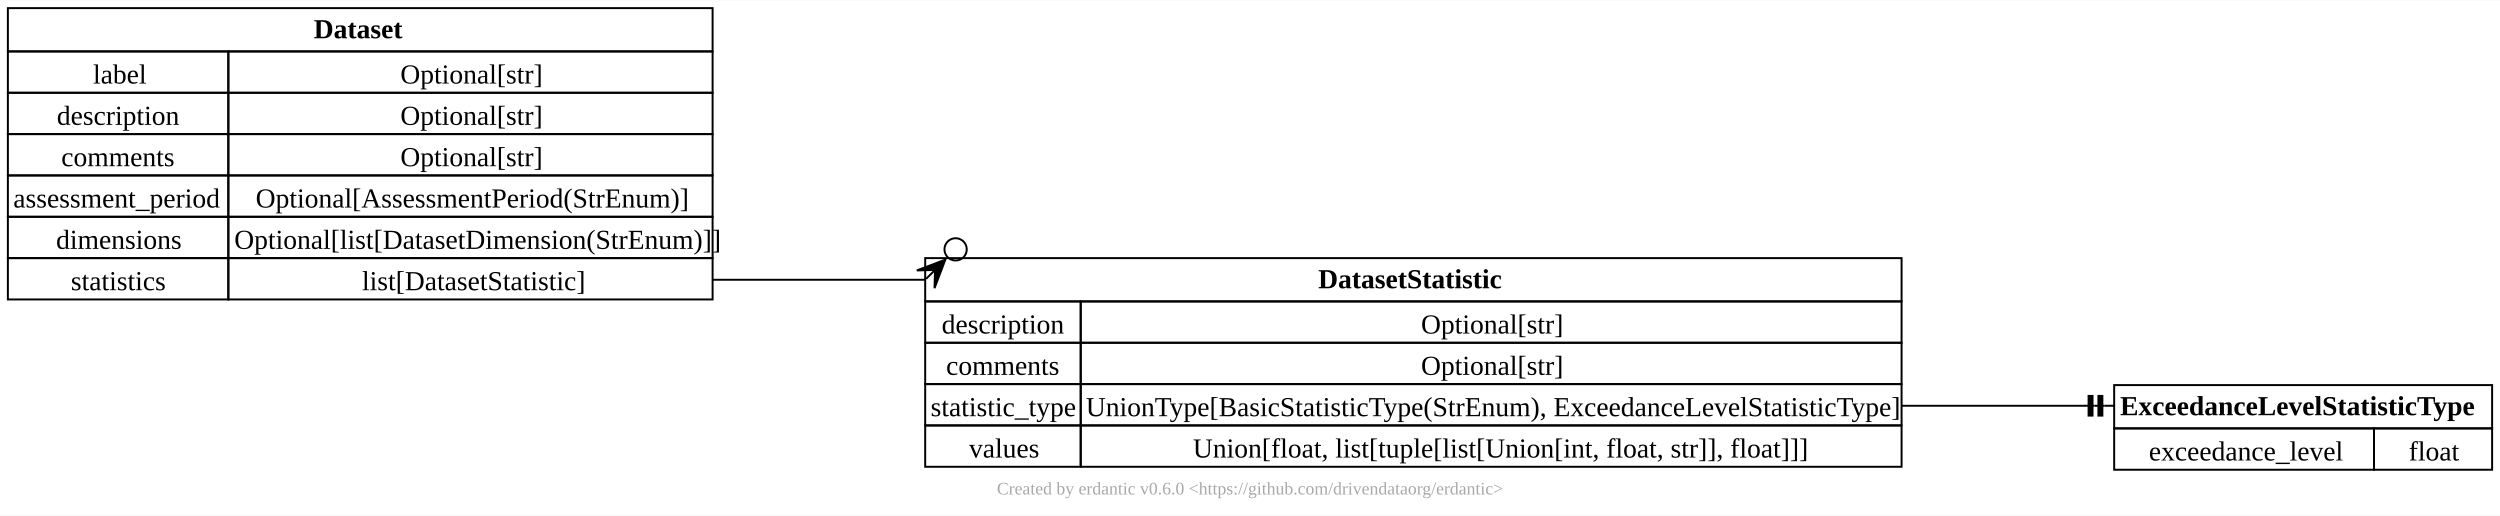
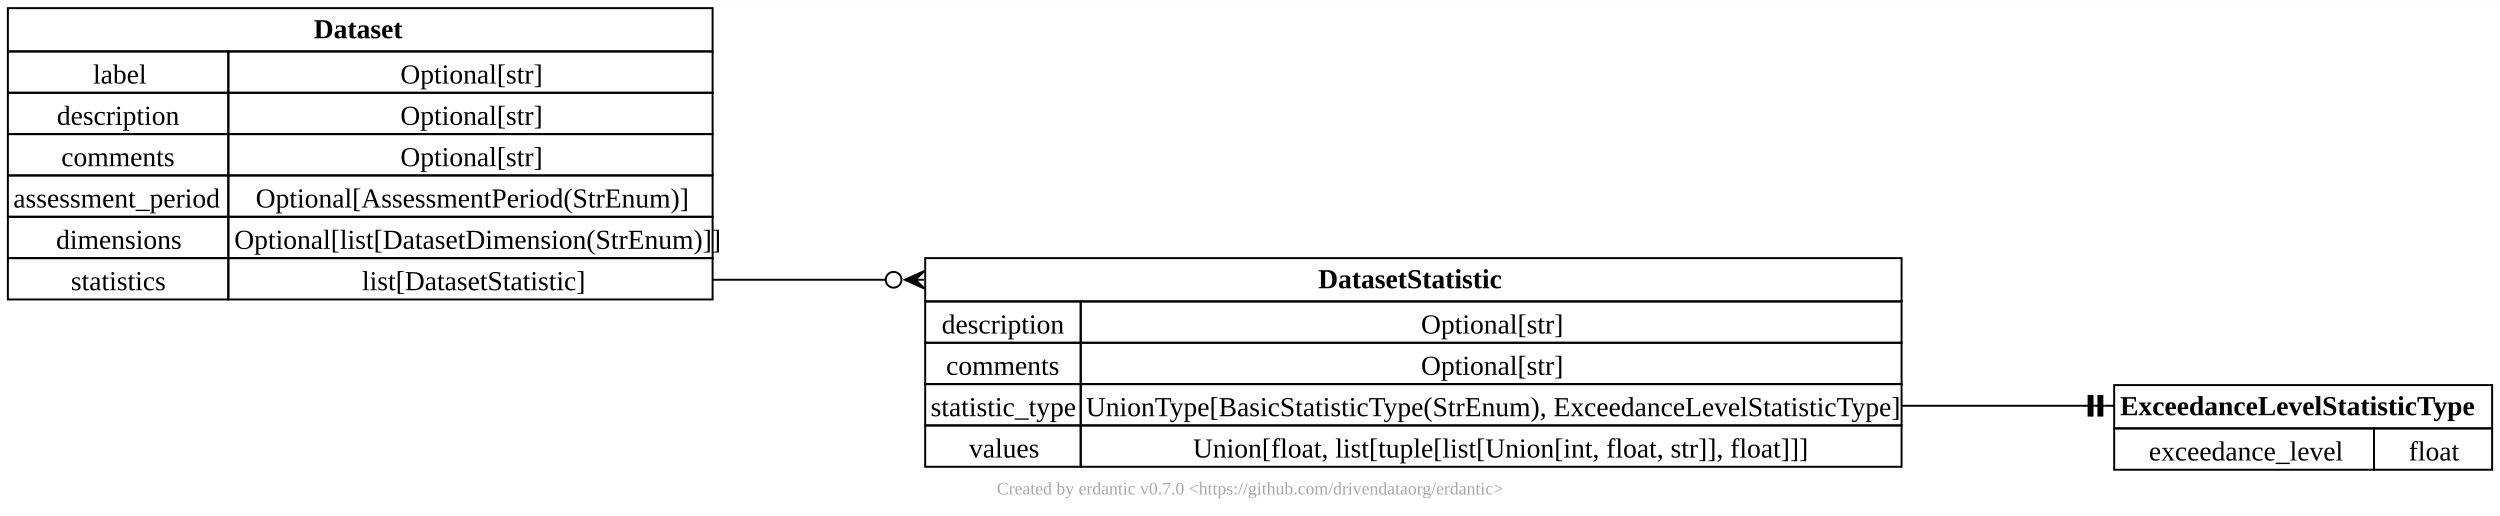
<svg xmlns="http://www.w3.org/2000/svg" xmlns:xlink="http://www.w3.org/1999/xlink" width="1270pt" height="262pt" viewBox="0.00 0.00 1270.00 261.75">
  <g id="graph0" class="graph" transform="scale(1 1) rotate(0) translate(4 257.75)">
    <polygon fill="white" stroke="none" points="-4,4 -4,-257.75 1266,-257.75 1266,4 -4,4" />
-     <text text-anchor="middle" x="631" y="-6.7" font-family="Times New Roman,serif" font-size="9.00" fill="#a8a8a8">Created by erdantic v0.6.0 &lt;https://github.com/drivendataorg/erdantic&gt;</text>
+     <text text-anchor="middle" x="631" y="-6.7" font-family="Times New Roman,serif" font-size="9.00" fill="#a8a8a8">Created by erdantic v0.7.0 &lt;https://github.com/drivendataorg/erdantic&gt;</text>
    <g id="node1" class="node">
      <g id="a_node1">
        <a xlink:title="eya_def_tools.data_models.dataset.Dataset&#10;&#10;Collection of labelled data for one specific quantity.&#10;&#10;The data is labelled by specifying dimensions and including&#10;coordinates along the dimensions for each data value.&#10;&#10;Attributes:&#10;    label (Optional[str]): Optional label of the dataset, which should not be empty if the field is included. Default is None.&#10;    description (Optional[str]): Optional description of the dataset, which should not be empty if the field is included. Default is None.&#10;    comments (Optional[str]): Optional comments on the dataset, which should not be empty if the field is included. Default is None.&#10;    assessment_period (Optional[AssessmentPeriod(StrEnum)]): Optional period of or in time that has been assessed and for which the dataset is applicable. This field is to be included only when relevant. Default is None.&#10;    dimensions (Optional[list[DatasetDimension(StrEnum)]]): Dimensions along which the dataset is binned. All statistics within the same dataset object must have the same dimensions. The dimensions must correspond to and be listed in the same order as the coordinates for the values of all statistics. A dataset without dimensions can only have a single value for each statistic. Default is None.&#10;    statistics (list[DatasetStatistic]): List of dataset statistic objects that each include data values for a specific statistic type. For example, there may be two statistics, one for mean values and one for standard deviation values.&#10;">
          <polygon fill="none" stroke="black" points="0,-231.75 0,-253.75 358,-253.75 358,-231.75 0,-231.75" />
          <text text-anchor="start" x="155.38" y="-238.45" font-family="Times New Roman,serif" font-weight="bold" font-size="14.00">Dataset</text>
          <polygon fill="none" stroke="black" points="0,-210.75 0,-231.75 112,-231.75 112,-210.75 0,-210.75" />
          <text text-anchor="start" x="43.25" y="-215.45" font-family="Times New Roman,serif" font-size="14.00">label</text>
          <polygon fill="none" stroke="black" points="112,-210.75 112,-231.75 358,-231.75 358,-210.75 112,-210.75" />
          <text text-anchor="start" x="199.38" y="-215.45" font-family="Times New Roman,serif" font-size="14.00">Optional[str]</text>
          <polygon fill="none" stroke="black" points="0,-189.75 0,-210.75 112,-210.75 112,-189.75 0,-189.75" />
          <text text-anchor="start" x="24.88" y="-194.45" font-family="Times New Roman,serif" font-size="14.00">description</text>
          <polygon fill="none" stroke="black" points="112,-189.75 112,-210.75 358,-210.75 358,-189.75 112,-189.75" />
          <text text-anchor="start" x="199.38" y="-194.45" font-family="Times New Roman,serif" font-size="14.00">Optional[str]</text>
          <polygon fill="none" stroke="black" points="0,-168.75 0,-189.75 112,-189.75 112,-168.75 0,-168.75" />
          <text text-anchor="start" x="27.12" y="-173.45" font-family="Times New Roman,serif" font-size="14.00">comments</text>
          <polygon fill="none" stroke="black" points="112,-168.75 112,-189.75 358,-189.75 358,-168.75 112,-168.75" />
          <text text-anchor="start" x="199.38" y="-173.45" font-family="Times New Roman,serif" font-size="14.00">Optional[str]</text>
          <polygon fill="none" stroke="black" points="0,-147.75 0,-168.75 112,-168.75 112,-147.75 0,-147.75" />
          <text text-anchor="start" x="2.75" y="-152.45" font-family="Times New Roman,serif" font-size="14.00">assessment_period</text>
          <polygon fill="none" stroke="black" points="112,-147.75 112,-168.75 358,-168.75 358,-147.75 112,-147.75" />
          <text text-anchor="start" x="125.88" y="-152.45" font-family="Times New Roman,serif" font-size="14.00">Optional[AssessmentPeriod(StrEnum)]</text>
          <polygon fill="none" stroke="black" points="0,-126.75 0,-147.75 112,-147.75 112,-126.75 0,-126.75" />
          <text text-anchor="start" x="24.5" y="-131.45" font-family="Times New Roman,serif" font-size="14.00">dimensions</text>
          <polygon fill="none" stroke="black" points="112,-126.75 112,-147.75 358,-147.75 358,-126.75 112,-126.75" />
          <text text-anchor="start" x="115" y="-131.45" font-family="Times New Roman,serif" font-size="14.00">Optional[list[DatasetDimension(StrEnum)]]</text>
          <polygon fill="none" stroke="black" points="0,-105.75 0,-126.75 112,-126.75 112,-105.75 0,-105.75" />
          <text text-anchor="start" x="32" y="-110.45" font-family="Times New Roman,serif" font-size="14.00">statistics</text>
          <polygon fill="none" stroke="black" points="112,-105.75 112,-126.75 358,-126.75 358,-105.75 112,-105.75" />
          <text text-anchor="start" x="179.88" y="-110.45" font-family="Times New Roman,serif" font-size="14.00">list[DatasetStatistic]</text>
        </a>
      </g>
    </g>
    <g id="node2" class="node">
      <g id="a_node2">
        <a xlink:title="eya_def_tools.data_models.dataset.DatasetStatistic&#10;&#10;Dataset values for one specific statistic type.&#10;&#10;Attributes:&#10;    description (Optional[str]): Optional description of the dataset statistic, which should not be empty if the field is included. Default is None.&#10;    comments (Optional[str]): Optional comments on the dataset statistic, which should not be empty if the field is included. Default is None.&#10;    statistic_type (UnionType[BasicStatisticType(StrEnum), ExceedanceLevelStatisticType]): Type of statistic that the component of the dataset contains. All values must correspond to this statistic. It can be either the string identifier of a basic statistic type (e.g. 'mean') or a specification of a probability of exceedance level.&#10;    values (Union[float, list[tuple[list[Union[int, float, str]], float]]]): Dataset value(s) as a single number or one or more values at coordinates. If more than one value is included the values must be represented together with coordinates. A single value can be included either with or without coordinates. The coordinates must correspond to and be listed the same order as the dimensions specified for the dataset.&#10;">
          <polygon fill="none" stroke="black" points="466,-104.75 466,-126.75 962,-126.75 962,-104.75 466,-104.75" />
          <text text-anchor="start" x="665.62" y="-111.45" font-family="Times New Roman,serif" font-weight="bold" font-size="14.00">DatasetStatistic</text>
          <polygon fill="none" stroke="black" points="466,-83.75 466,-104.75 545,-104.75 545,-83.75 466,-83.75" />
          <text text-anchor="start" x="474.38" y="-88.45" font-family="Times New Roman,serif" font-size="14.00">description</text>
          <polygon fill="none" stroke="black" points="545,-83.75 545,-104.75 962,-104.75 962,-83.75 545,-83.75" />
          <text text-anchor="start" x="717.88" y="-88.45" font-family="Times New Roman,serif" font-size="14.00">Optional[str]</text>
          <polygon fill="none" stroke="black" points="466,-62.75 466,-83.75 545,-83.75 545,-62.75 466,-62.75" />
          <text text-anchor="start" x="476.62" y="-67.45" font-family="Times New Roman,serif" font-size="14.00">comments</text>
          <polygon fill="none" stroke="black" points="545,-62.75 545,-83.75 962,-83.75 962,-62.75 545,-62.75" />
          <text text-anchor="start" x="717.88" y="-67.45" font-family="Times New Roman,serif" font-size="14.00">Optional[str]</text>
          <polygon fill="none" stroke="black" points="466,-41.75 466,-62.75 545,-62.75 545,-41.75 466,-41.75" />
          <text text-anchor="start" x="468.75" y="-46.45" font-family="Times New Roman,serif" font-size="14.00">statistic_type</text>
          <polygon fill="none" stroke="black" points="545,-41.75 545,-62.75 962,-62.75 962,-41.75 545,-41.75" />
          <text text-anchor="start" x="547.62" y="-46.45" font-family="Times New Roman,serif" font-size="14.00">UnionType[BasicStatisticType(StrEnum), ExceedanceLevelStatisticType]</text>
          <polygon fill="none" stroke="black" points="466,-20.75 466,-41.75 545,-41.75 545,-20.75 466,-20.75" />
          <text text-anchor="start" x="488.25" y="-25.45" font-family="Times New Roman,serif" font-size="14.00">values</text>
          <polygon fill="none" stroke="black" points="545,-20.75 545,-41.75 962,-41.75 962,-20.75 545,-20.75" />
          <text text-anchor="start" x="602" y="-25.45" font-family="Times New Roman,serif" font-size="14.00">Union[float, list[tuple[list[Union[int, float, str]], float]]]</text>
        </a>
      </g>
    </g>
    <g id="edge1" class="edge">
-       <path fill="none" stroke="black" d="M358,-115.75C406,-115.75 418,-115.75 466,-115.75" />
-       <polygon fill="black" stroke="black" points="476.24,-125.99 470.74,-111.49 471,-120.75 466.47,-116.22 466.47,-116.22 466.47,-116.22 471,-120.75 461.74,-120.49 476.24,-125.99" />
-       <ellipse fill="none" stroke="black" cx="481.45" cy="-131.2" rx="5.66" ry="5.66" />
+       <path fill="none" stroke="black" d="M358,-115.75C398.5,-115.75 413.37,-115.75 445.86,-115.75" />
+       <polygon fill="black" stroke="black" points="455.67,-115.75 465.67,-120.25 461,-115.75 465.33,-115.75 465.33,-115.75 465.33,-115.75 461,-115.75 465.67,-111.25 455.67,-115.75" />
+       <ellipse fill="none" stroke="black" cx="449.95" cy="-115.75" rx="4" ry="4" />
    </g>
    <g id="node3" class="node">
      <g id="a_node3">
        <a xlink:title="eya_def_tools.data_models.dataset.ExceedanceLevelStatisticType&#10;&#10;Probability of exceedance level statistic type.&#10;&#10;Attributes:&#10;    exceedance_level (float): The dimensionless probability of exceedance level (i.e. probability value between 0.0 and 1.0) of the statistic.&#10;">
          <polygon fill="none" stroke="black" points="1070,-40.25 1070,-62.25 1262,-62.25 1262,-40.25 1070,-40.25" />
          <text text-anchor="start" x="1073" y="-46.95" font-family="Times New Roman,serif" font-weight="bold" font-size="14.00">ExceedanceLevelStatisticType</text>
          <polygon fill="none" stroke="black" points="1070,-19.25 1070,-40.25 1202,-40.25 1202,-19.25 1070,-19.25" />
          <text text-anchor="start" x="1087.62" y="-23.95" font-family="Times New Roman,serif" font-size="14.00">exceedance_level</text>
          <polygon fill="none" stroke="black" points="1202,-19.25 1202,-40.25 1262,-40.25 1262,-19.25 1202,-19.25" />
          <text text-anchor="start" x="1219.62" y="-23.95" font-family="Times New Roman,serif" font-size="14.00">float</text>
        </a>
      </g>
    </g>
    <g id="edge2" class="edge">
      <path fill="none" stroke="black" d="M962,-51.75C1004.75,-51.75 1018.94,-51.75 1055.45,-51.75" />
      <polyline fill="none" stroke="black" points="1070,-51.75 1065,-51.75" />
      <polygon fill="black" stroke="black" points="1064,-46.75 1064,-56.75 1062,-56.75 1062,-46.75 1064,-46.75" />
      <polyline fill="none" stroke="black" points="1065,-51.75 1060,-51.75" />
      <polygon fill="black" stroke="black" points="1059,-46.75 1059,-56.75 1057,-56.75 1057,-46.75 1059,-46.75" />
      <polyline fill="none" stroke="black" points="1060,-51.75 1055,-51.75" />
    </g>
  </g>
</svg>
